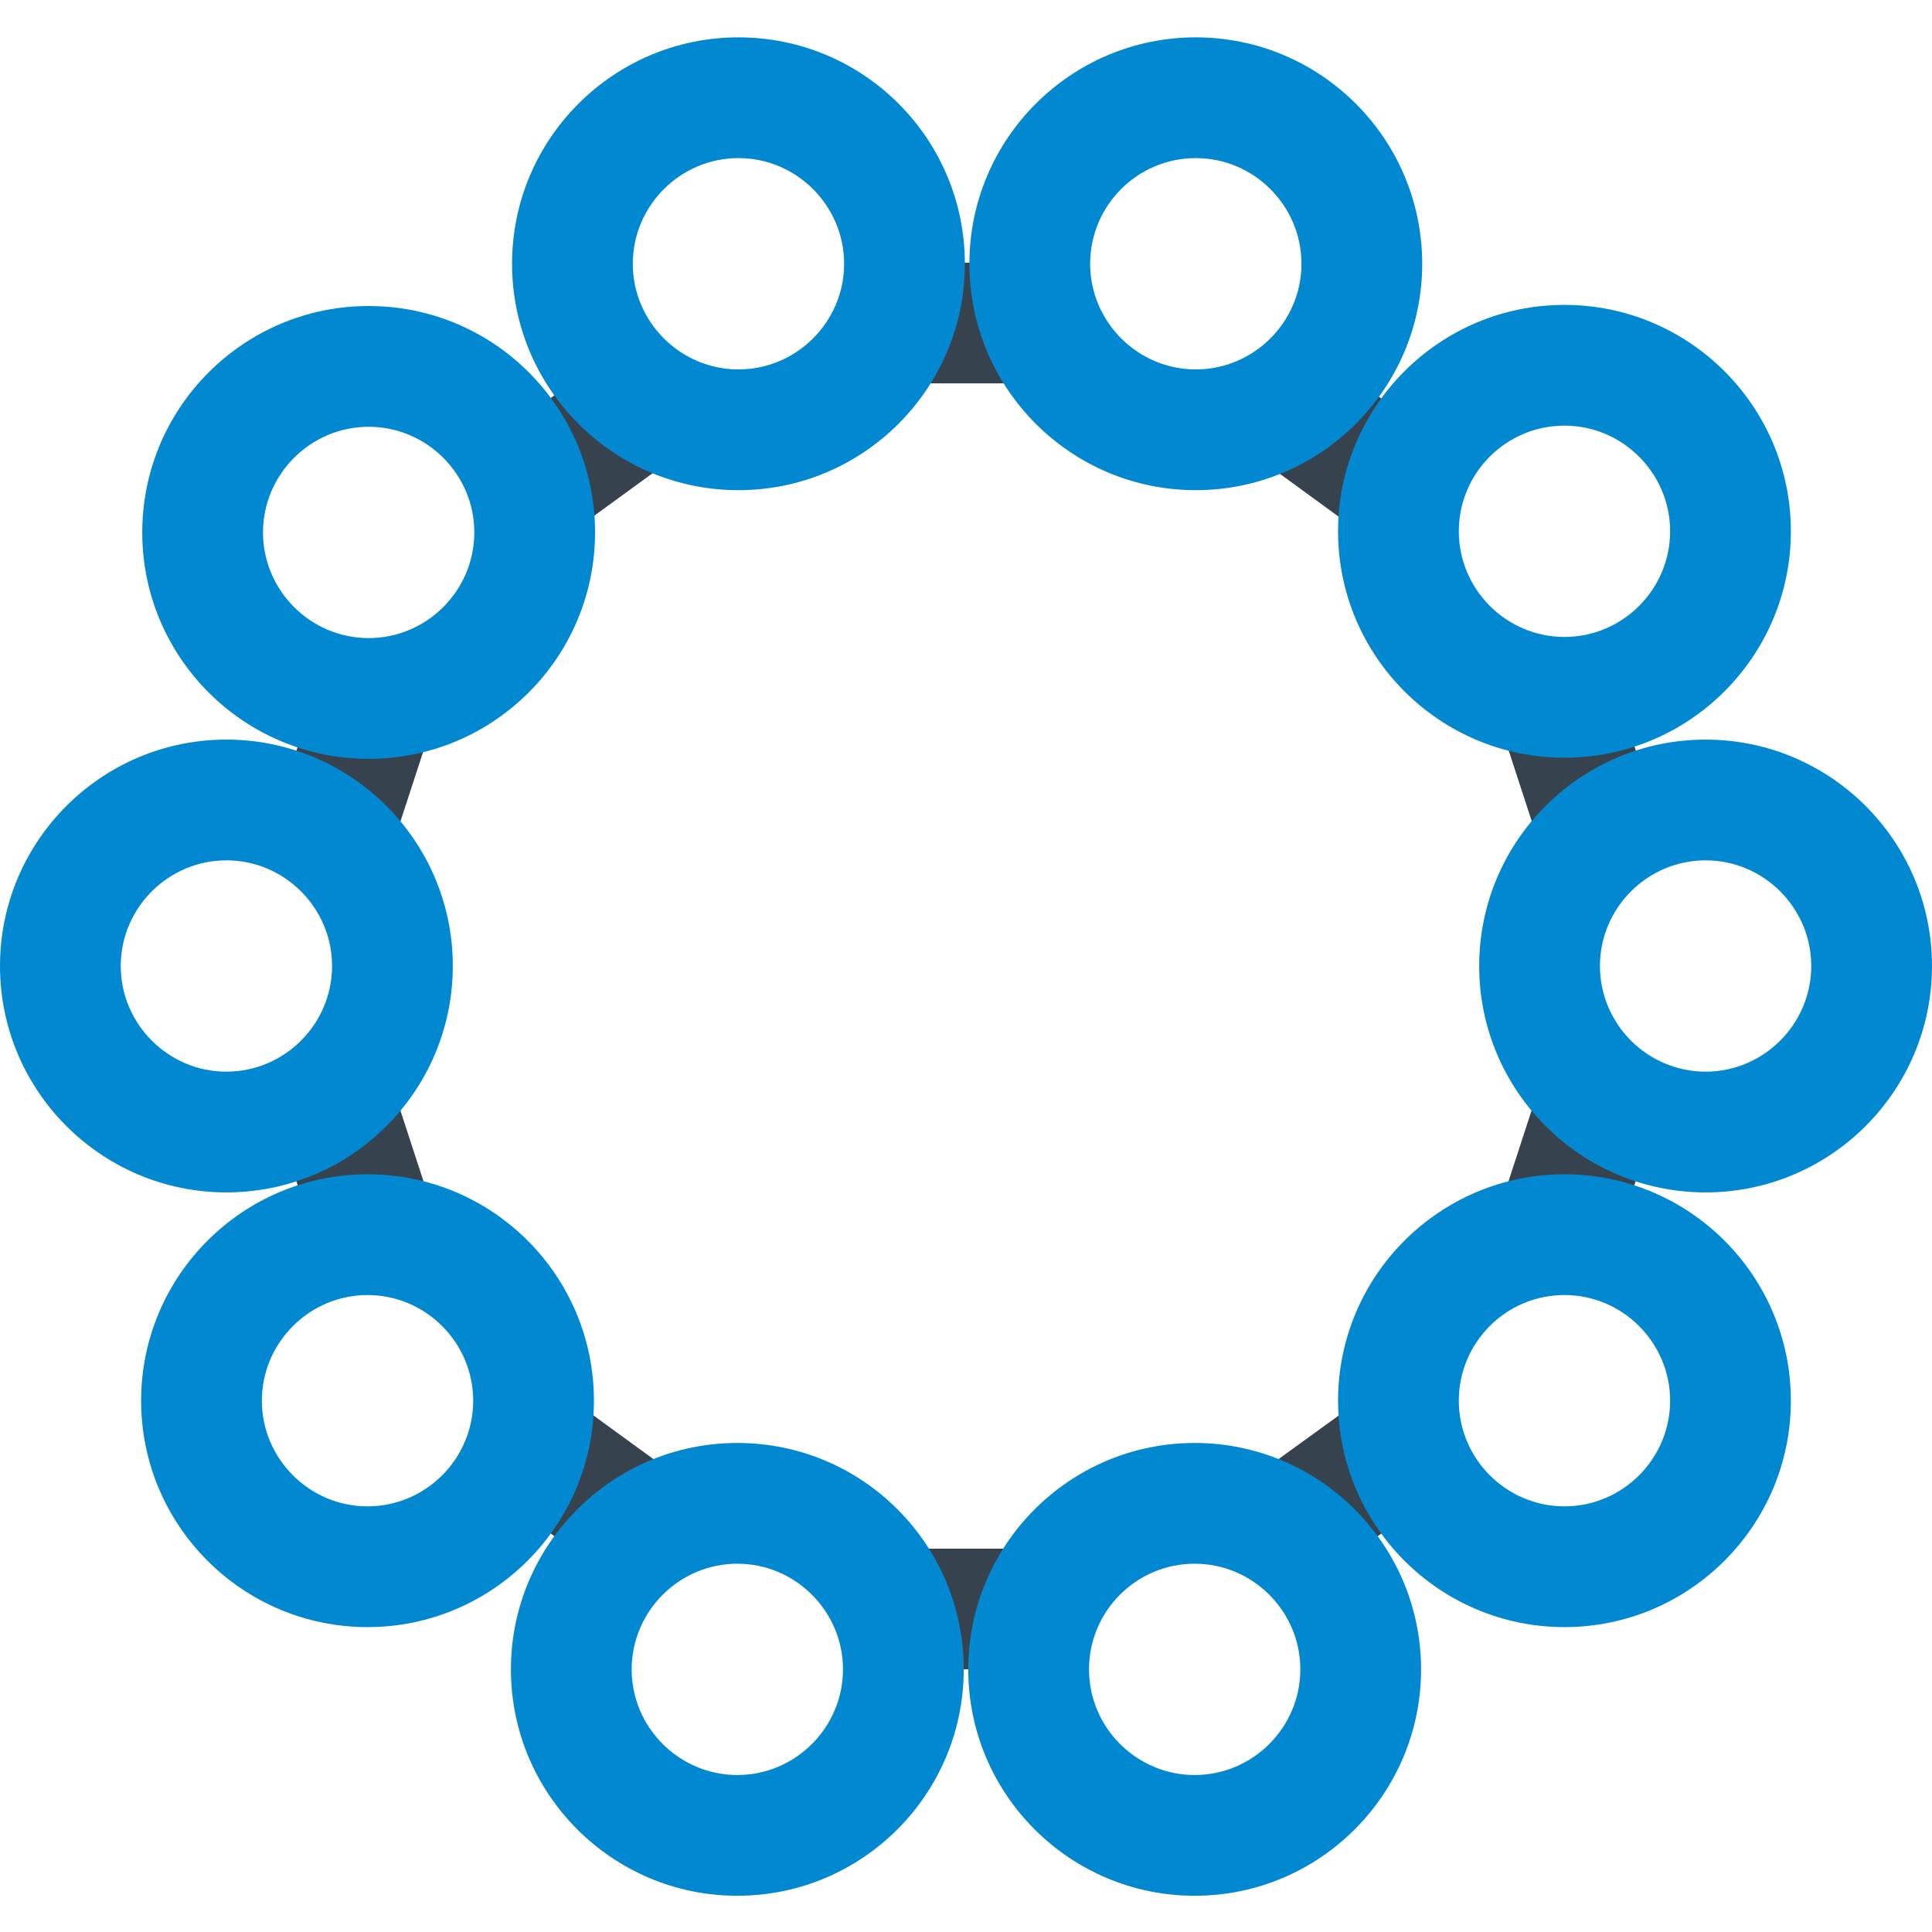
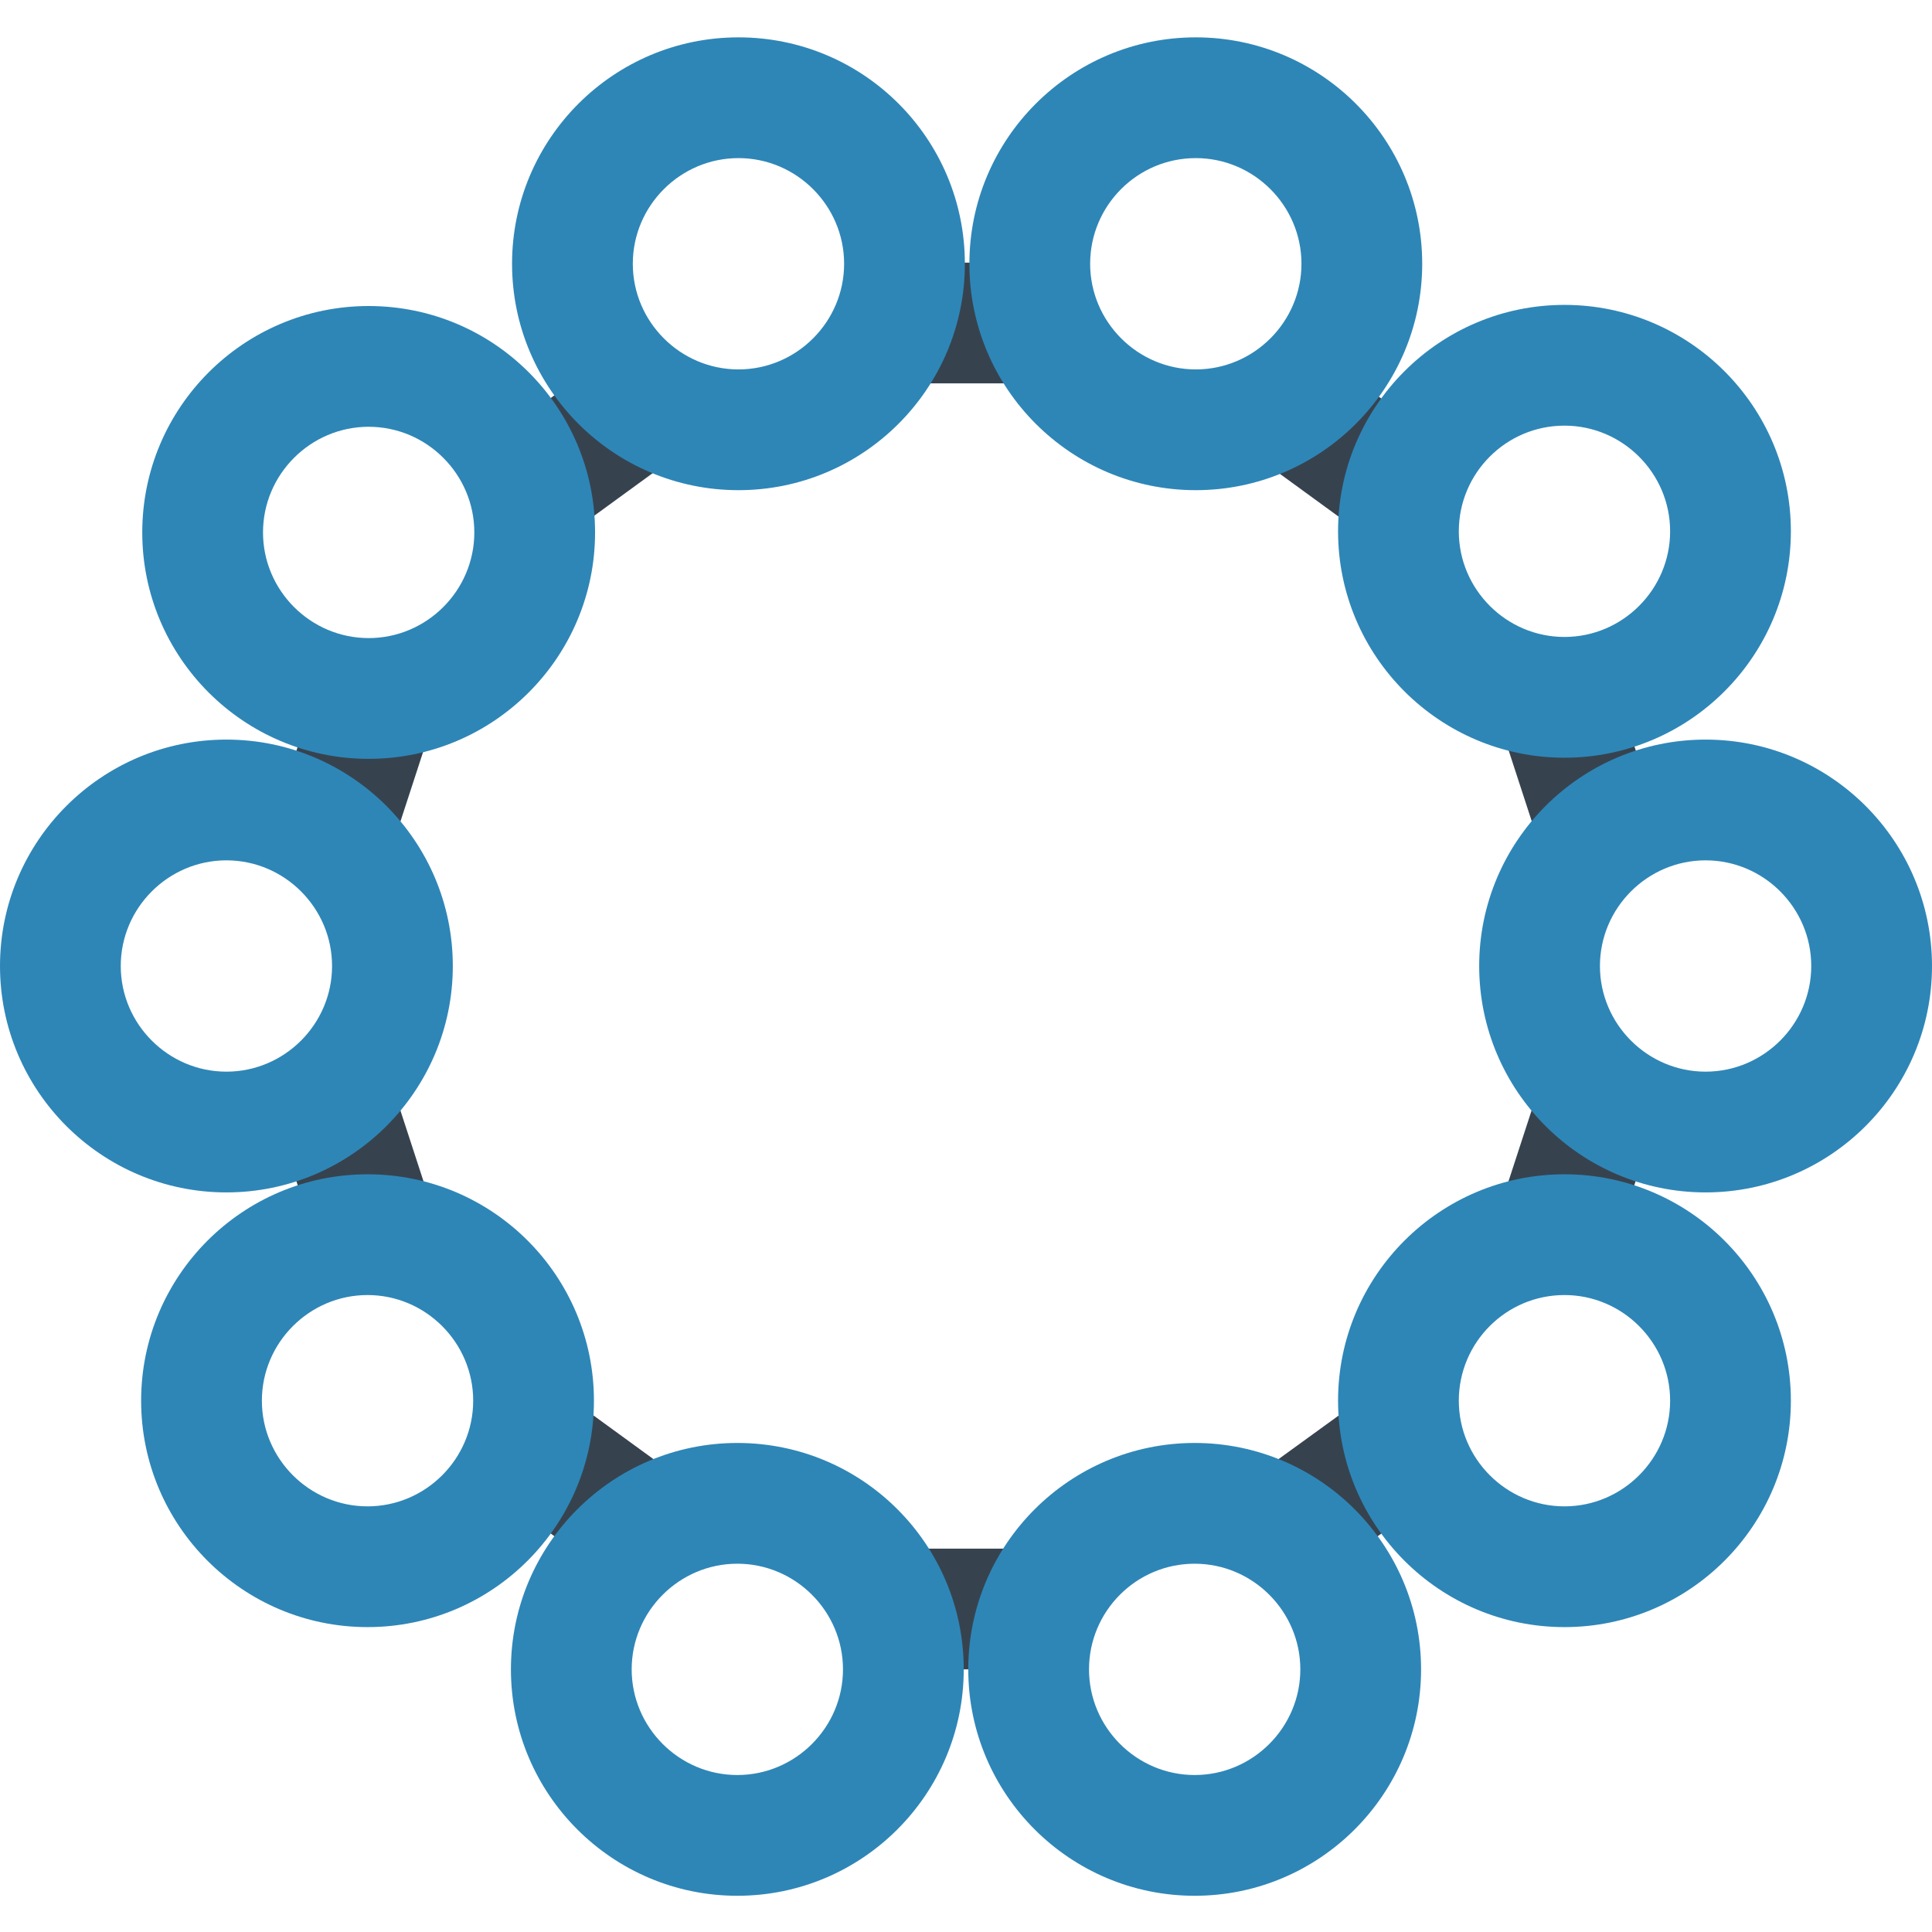
<svg xmlns="http://www.w3.org/2000/svg" version="1.1" x="0" y="0" viewBox="0 0 512 512" xml:space="preserve">
-   <style type="text/css">.st1{fill:#0288d1}</style>
+   <style type="text/css">.st1{fill:#2e86b7}</style>
  <path d="M76.7 307.4c11.1-3.6 20.5-10.6 27.2-19.9l10.6 32.5c-5.3-1.8-11.1-2.7-17-2.7-5.8 0-11.4.9-16.7 2.6l-4.1-12.5zM249.4 69.6c0 12-3.9 23-10.5 32h34.2c-6.6-9-10.5-20-10.5-32h-13.2zm110.8 31.7c-6.7 9.2-16.2 16.2-27.3 19.7l27.6 20.1v-.3c0-11.9 3.8-22.8 10.3-31.7l-10.6-7.8zm71.1 90.9c-5.3 1.7-10.9 2.6-16.7 2.6-5.9 0-11.6-1-17-2.7l10.6 32.5c6.6-9.2 16.1-16.3 27.2-19.9l-4.1-12.5zm-279.9-51.4v.3L179 121c-11.1-3.5-20.6-10.5-27.3-19.7l-10.6 7.7c6.5 9 10.3 19.9 10.3 31.8zm209.2 230.4v-.3l-27.6 20c11.1 3.5 20.6 10.5 27.3 19.7l10.6-7.7c-6.5-8.9-10.3-19.8-10.3-31.7zm47.5-83.7L397.5 320c5.3-1.8 11.1-2.7 17-2.7 5.8 0 11.4.9 16.7 2.6l4.1-12.5c-11-3.6-20.5-10.7-27.2-19.9zM262.6 442.4c0-12 3.9-23 10.5-32h-34.2c6.6 9 10.5 20 10.5 32h13.2zm-110.8-31.7c6.7-9.2 16.2-16.2 27.3-19.7l-27.6-20.1v.3c0 11.9-3.8 22.8-10.3 31.7l10.6 7.8zm-47.9-186.2l10.6-32.5c-5.3 1.8-11.1 2.7-17 2.7-5.8 0-11.4-.9-16.7-2.6l-4.1 12.5c11 3.6 20.5 10.7 27.2 19.9z" fill="#36434f" />
  <path class="st1" d="M316.6 414.4c15.4 0 28 12.6 28 28s-12.6 28-28 28-28-12.6-28-28 12.5-28 28-28m0-32c-33.1 0-60 26.9-60 60s26.9 60 60 60 60-26.9 60-60-26.9-60-60-60z" />
  <path class="st1" d="M414.6 343.2c15.4 0 28 12.6 28 28s-12.6 28-28 28-28-12.6-28-28 12.5-28 28-28m0-32c-33.1 0-60 26.9-60 60s26.9 60 60 60 60-26.9 60-60-26.9-60-60-60zM97.7 113.1c15.4 0 28 12.6 28 28s-12.6 28-28 28-28-12.6-28-28 12.6-28 28-28m0-32c-33.1 0-60 26.9-60 60s26.9 60 60 60 60-26.9 60-60-26.8-60-60-60z" />
  <path class="st1" d="M452 228c15.4 0 28 12.6 28 28s-12.6 28-28 28-28-12.6-28-28 12.6-28 28-28m0-32c-33.1 0-60 26.9-60 60s26.9 60 60 60 60-26.9 60-60-26.9-60-60-60z" />
  <path class="st1" d="M414.6 112.8c15.4 0 28 12.6 28 28s-12.6 28-28 28-28-12.6-28-28 12.5-28 28-28m0-32c-33.1 0-60 26.9-60 60s26.9 60 60 60 60-26.9 60-60-26.9-60-60-60zM195.4 414.4c15.4 0 28 12.6 28 28s-12.6 28-28 28-28-12.6-28-28 12.6-28 28-28m0-32c-33.1 0-60 26.9-60 60s26.9 60 60 60 60-26.9 60-60-26.8-60-60-60zm.3-340.5c15.4 0 28 12.6 28 28s-12.6 28-28 28-28-12.6-28-28 12.6-28 28-28m0-32c-33.1 0-60 26.9-60 60s26.9 60 60 60 60-26.9 60-60-26.8-60-60-60zM60 228c15.4 0 28 12.6 28 28s-12.6 28-28 28-28-12.6-28-28 12.6-28 28-28m0-32c-33.1 0-60 26.9-60 60s26.9 60 60 60 60-26.9 60-60-26.9-60-60-60z" />
  <path class="st1" d="M97.4 343.2c15.4 0 28 12.6 28 28s-12.6 28-28 28-28-12.6-28-28 12.6-28 28-28m0-32c-33.1 0-60 26.9-60 60s26.9 60 60 60 60-26.9 60-60-26.8-60-60-60zM316.9 41.9c15.4 0 28 12.6 28 28s-12.6 28-28 28-28-12.6-28-28 12.5-28 28-28m0-32c-33.1 0-60 26.9-60 60s26.9 60 60 60 60-26.9 60-60-26.9-60-60-60z" />
</svg>
